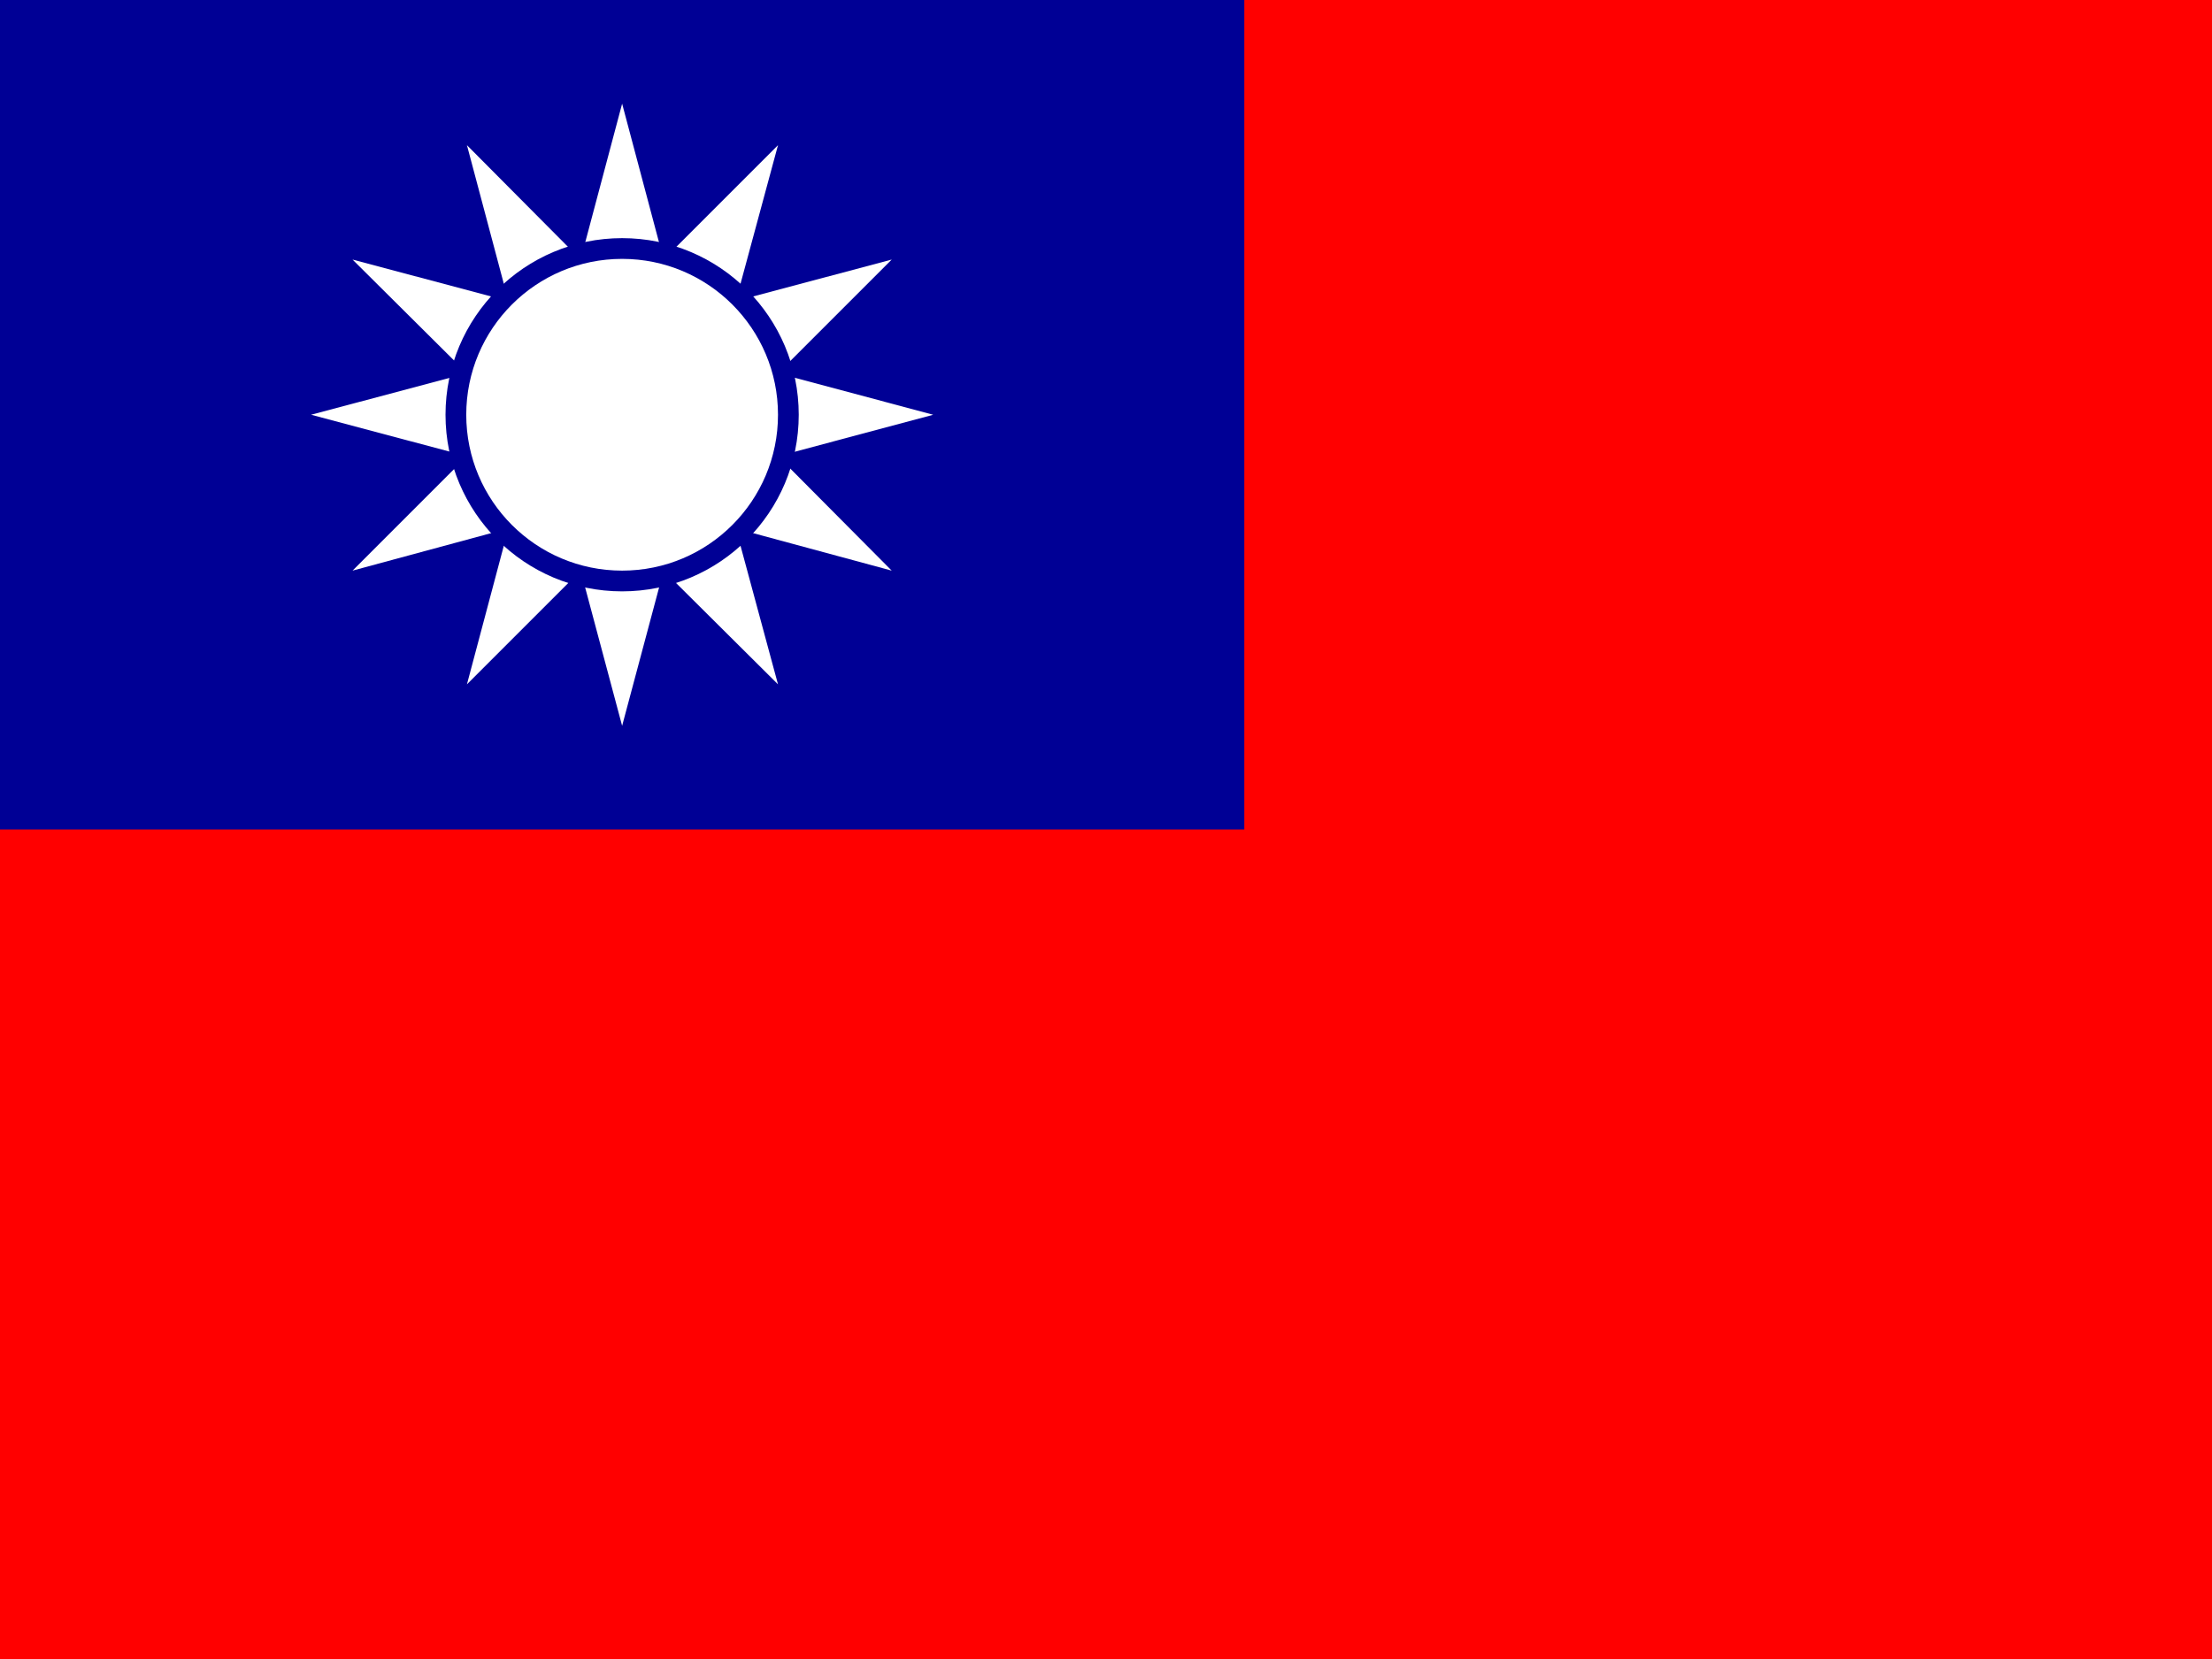
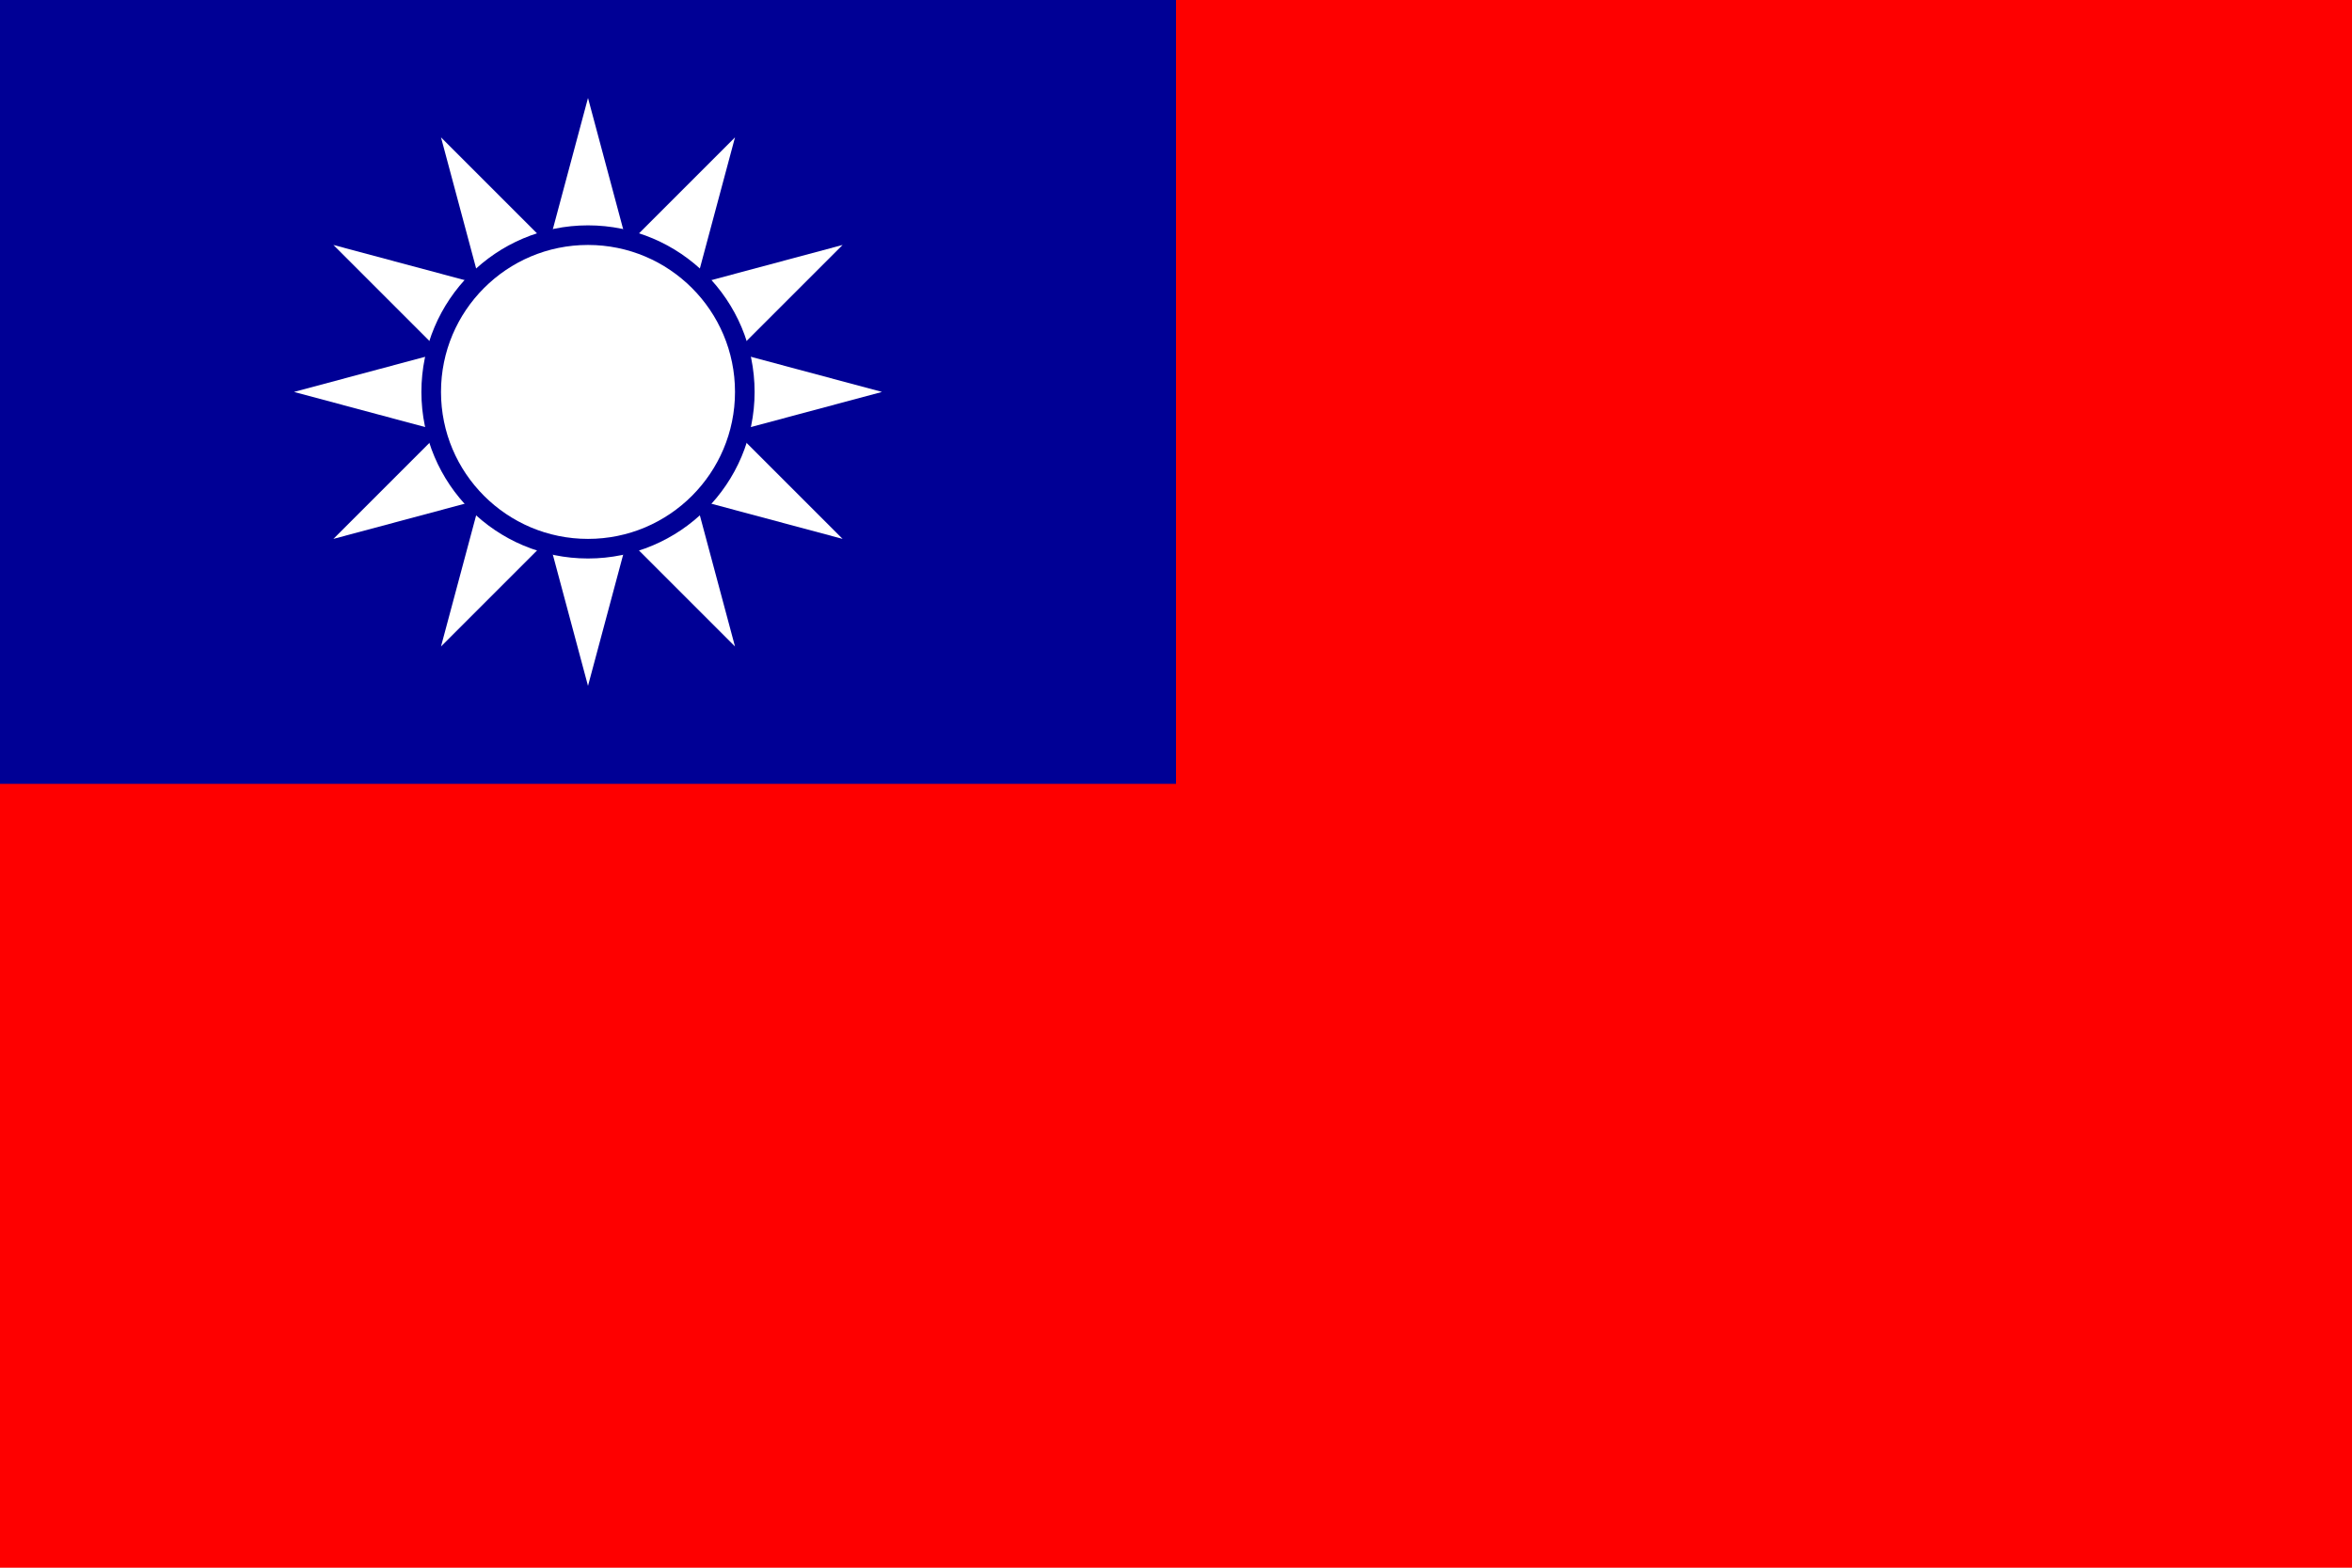
- <svg xmlns="http://www.w3.org/2000/svg" id="flag-icons-tw" viewBox="0 0 640 480">
-   <clipPath id="tw-a">
-     <path d="M0 0h640v480H0z" />
-   </clipPath>
-   <g clip-path="url(#tw-a)">
-     <path fill="red" d="M0 0h720v480H0z" />
-     <path fill="#000095" d="M0 0h360v240H0z" />
-     <g fill="#fff">
-       <path d="m154 126.9-2.5 9.6 9.4 2.6-1.8-7.1zm46.9 5.1-1.8 7.1 9.4-2.6-2.5-9.6zm-41.8-24-5.1 5.1 1.9 6.9z" />
-       <path d="m155.9 120-1.9 6.9 5.1 5.1z" />
-       <path d="m154 113.1-6.9 6.9 6.9 6.9 1.9-6.9zm14 27.8 5.1 5.1 6.9-1.9zm18.9 5.1 9.6 2.5 2.6-9.4-7.1 1.8z" />
-       <path d="m192 140.9 7.1-1.8 1.8-7.1zm-31.1-1.8 2.6 9.4 9.6-2.5-5.1-5.1zm19.1 5 6.9 1.9 5.1-5.1z" />
-       <path d="m173.1 146 6.9 6.9 6.9-6.9-6.9-1.9zm-12.2-45.1-9.4 2.6 2.5 9.6 5.1-5.1zm-1.8 31.1 1.8 7.1 7.1 1.8zm45-12 1.9-6.9-5.1-5.1z" />
-       <path d="m168 99.1-7.1 1.8-1.8 7.1zm32.9 8.9-1.8-7.1-7.1-1.8zm5.1 18.9 6.9-6.9-6.9-6.9-1.9 6.9z" />
-       <path d="m200.9 108-8.9-8.9-12-3.2-12 3.2-8.9 8.9-3.2 12 3.2 12 8.9 8.9 12 3.2 12-3.2 8.9-8.9 3.2-12z" />
-       <path d="m200.9 132 5.1-5.1-1.9-6.9zm5.1-18.9 2.5-9.6-9.4-2.6 1.8 7.1zm-6.9-12.2-2.6-9.4-9.6 2.5 5.1 5.1zm-26-6.9-9.6-2.5-2.6 9.4 7.1-1.8zm6.9 1.9-6.9-1.9-5.1 5.1z" />
-       <path d="m186.9 94-6.9-6.9-6.9 6.9 6.9 1.9z" />
-       <path d="m192 99.1-5.1-5.1-6.9 1.9zM173.1 146l-9.6 2.5 4.5 16.6 12-12.2zm-5.1 19.1 12 44.9 12-44.9-12-12.2zm-7.1-26-9.4-2.6-4.4 16.4 16.4-4.4z" />
-       <path d="m147.1 152.9-12 45.1 32.9-32.9-4.5-16.6zm-12-20.9L102 165.1l45.1-12.2 4.4-16.4z" />
-       <path d="m154 126.9-6.9-6.9-12 12 16.4 4.5zm0-13.8-2.5-9.6-16.4 4.5 12 12z" />
-       <path d="M135.1 108 90 120l45.1 12 12-12zm90 24-16.6 4.5 4.4 16.4 45.1 12.2z" />
-       <path d="m199.1 139.1-2.6 9.4 16.4 4.4-4.4-16.4zm-12.2 6.9-6.9 6.9 12 12.2 4.5-16.6zm19.1-19.1 2.5 9.6 16.6-4.5-12.2-12z" />
-       <path d="m192 165.1 33.1 32.9-12.2-45.1-16.4-4.4zm7.1-64.2 9.4 2.6 4.4-16.4-16.4 4.4z" />
-       <path d="M225.1 108 258 75.1l-45.1 12-4.4 16.4zm-12.2-20.9L225.1 42 192 75.1l4.5 16.4zm12.2 44.9 44.9-12-44.9-12-12.2 12z" />
-       <path d="m206 113.1 6.9 6.9 12.2-12-16.6-4.5zm-38-38L135.1 42l12 45.1 16.4 4.4z" />
-       <path d="m160.9 100.9 2.6-9.4-16.4-4.4 4.4 16.4z" />
-       <path d="m147.1 87.1-45.1-12 33.1 32.9 16.4-4.5zm39.8 6.9 9.6-2.5-4.5-16.4-12 12z" />
-       <path d="M192 75.1 180 30l-12 45.1 12 12z" />
-       <path d="m173.1 94 6.9-6.9-12-12-4.5 16.4z" />
-     </g>
-     <circle cx="180" cy="120" r="51.1" fill="#000095" />
-     <circle cx="180" cy="120" r="45.1" fill="#fff" />
+ <svg xmlns="http://www.w3.org/2000/svg" viewBox="0 0 900 600">
+   <g fill-rule="evenodd">
+     <path d="M0 0h900v600H0z" fill="#fe0000" />
+     <path d="M0 0h450v300H0z" fill="#000095" />
  </g>
+   <path d="M225 37.5l-56.25 209.928L322.428 93.75 112.5 150l209.928 56.25L168.75 52.572 225 262.5l56.25-209.928L127.572 206.25 337.5 150 127.572 93.75 281.25 247.428 225 37.5" fill="#fff" paint-order="markers fill stroke" />
+   <circle cy="150" cx="225" r="60" fill="#fff" stroke="#000095" stroke-width="7.5" />
</svg>
